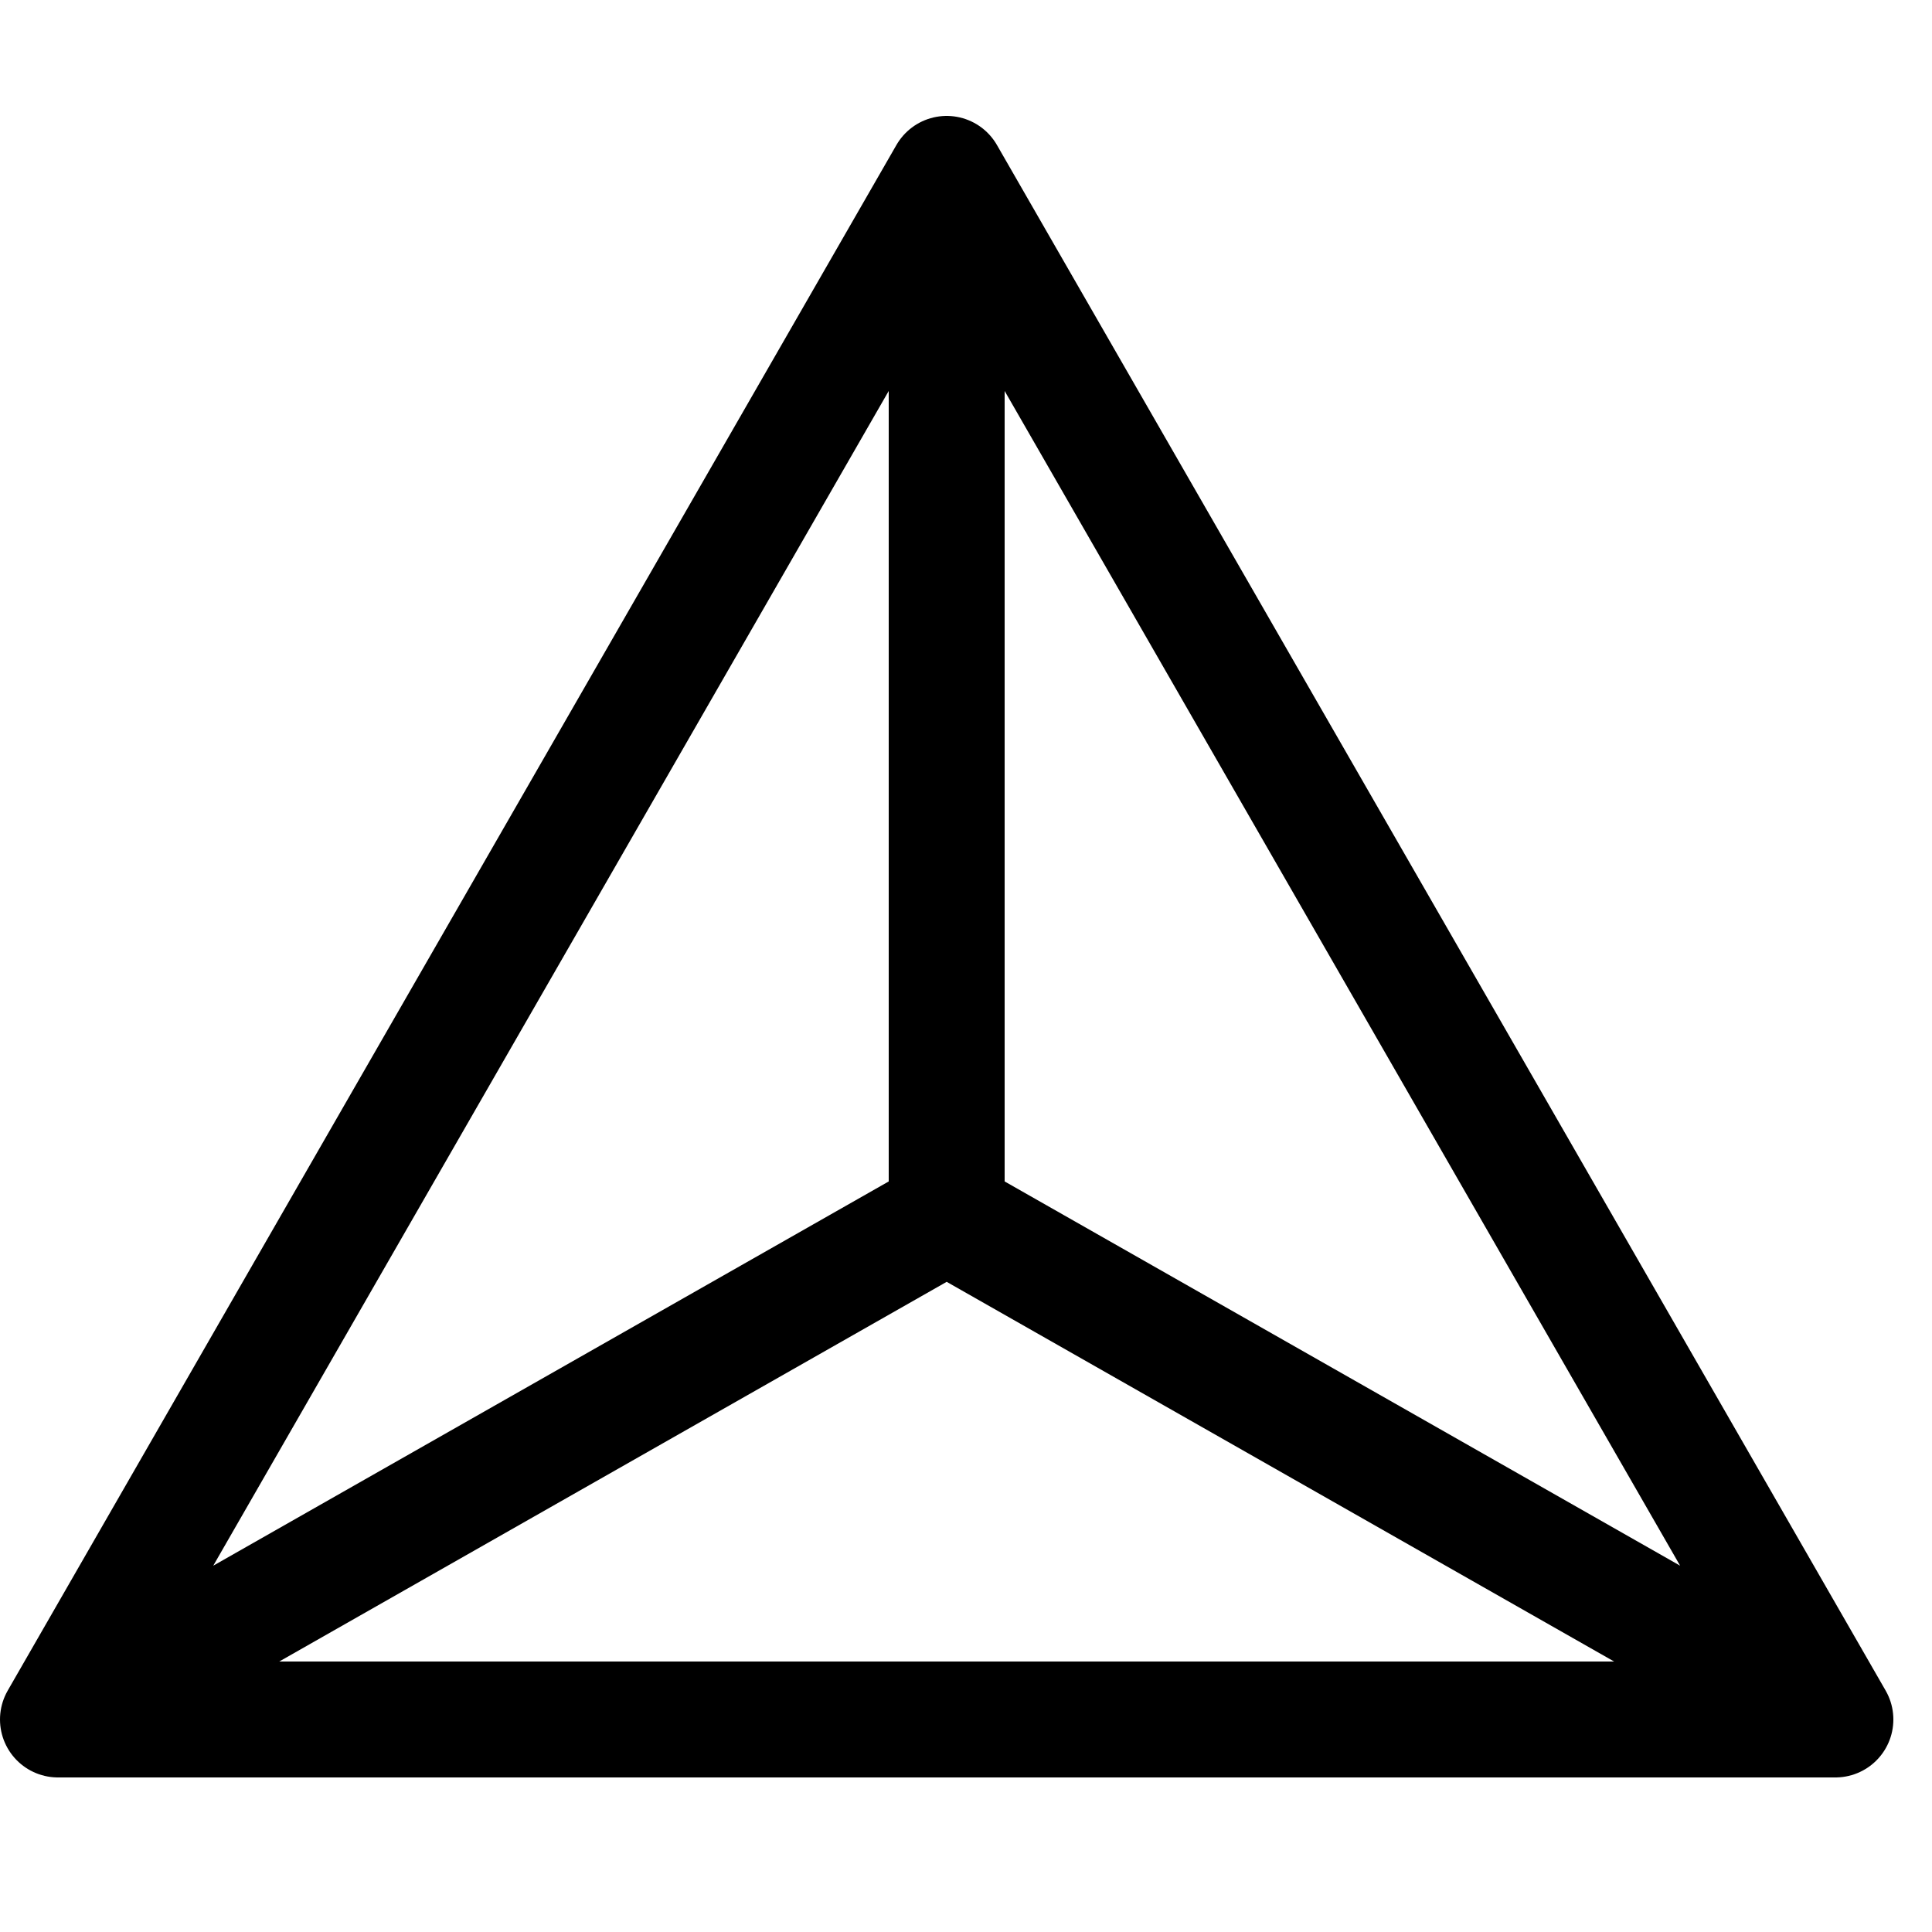
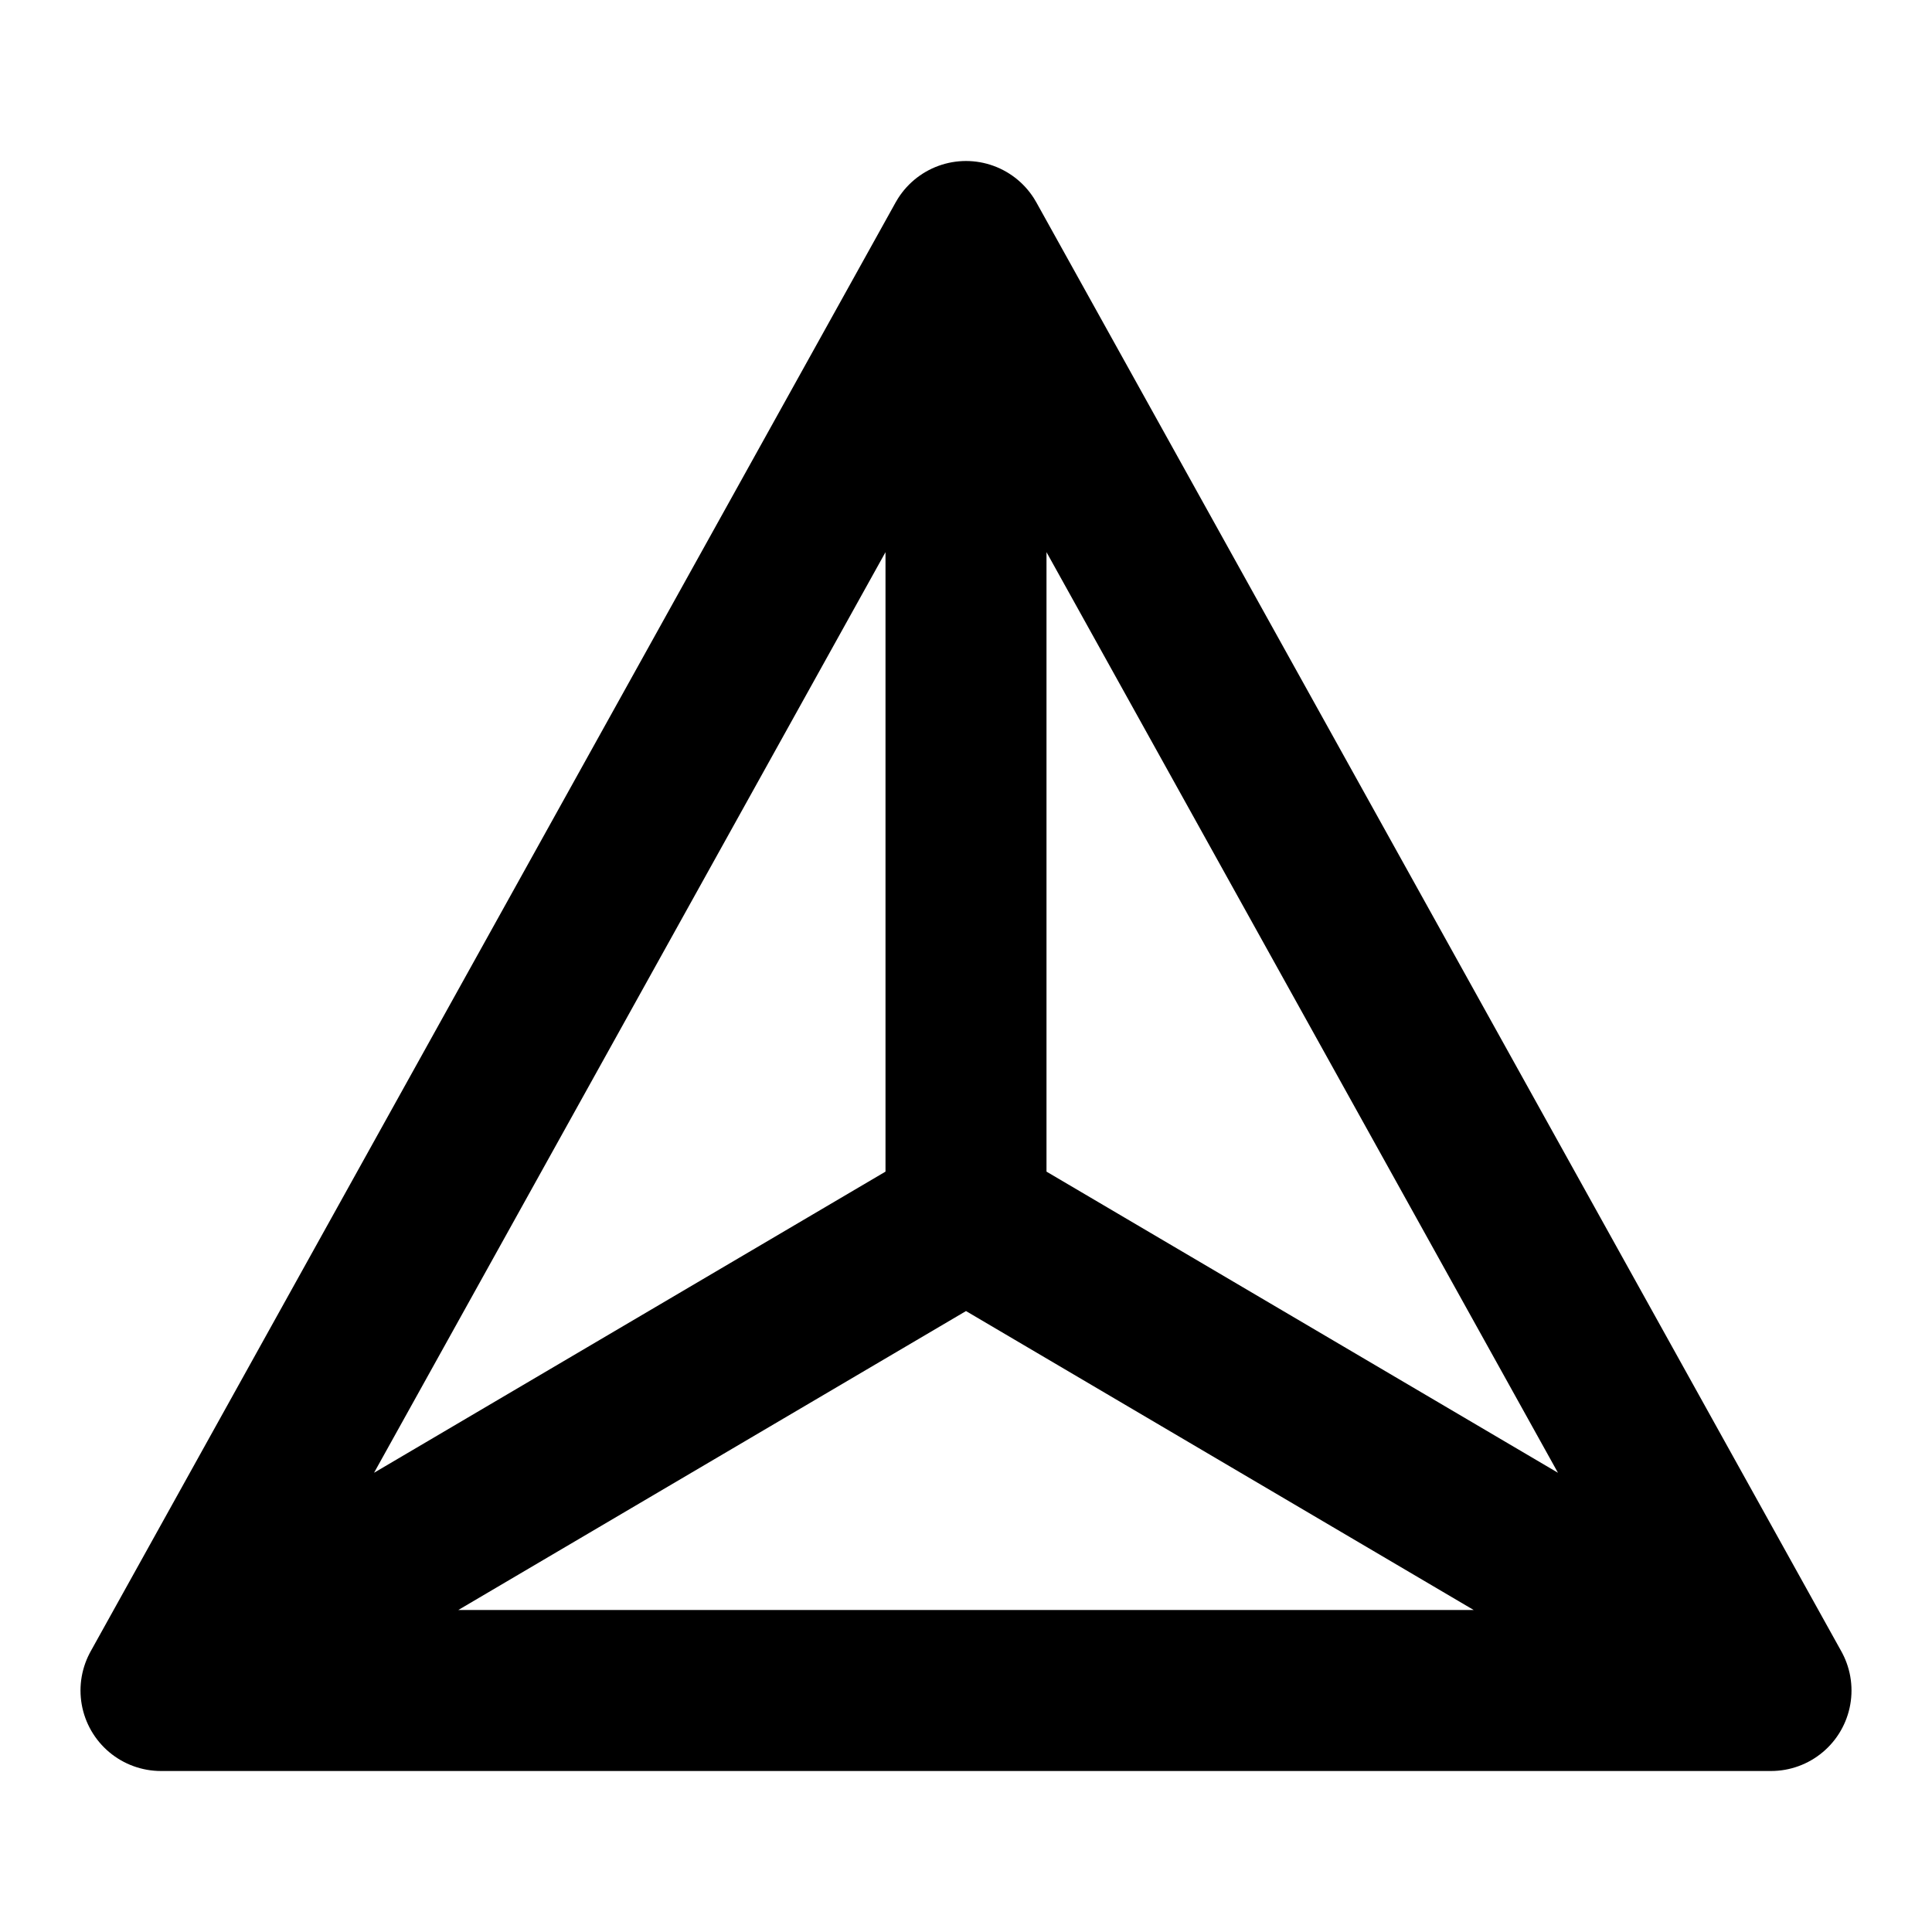
- <svg xmlns="http://www.w3.org/2000/svg" width="32" height="32" viewBox="0 0 25 22" fill="none">
-   <path d="M12.25 0.75L23.75 20.75H0.75L12.25 0.75ZM12.25 0.75L12.25 14.224M0.778 20.75L12.25 14.224M12.25 14.224L23.722 20.75" stroke="currentColor" stroke-width="1.5" stroke-miterlimit="10" stroke-linejoin="round" />
+ <svg xmlns="http://www.w3.org/2000/svg" width="12" height="12" viewBox="0 0.5 12 12" fill="none">
+   <path d="M6 2L11 11H1L6 2ZM6 2V8.063M6 8.063L1.012 11M6 8.063L10.988 11" stroke="black" stroke-miterlimit="10" stroke-linejoin="round" />
</svg>
